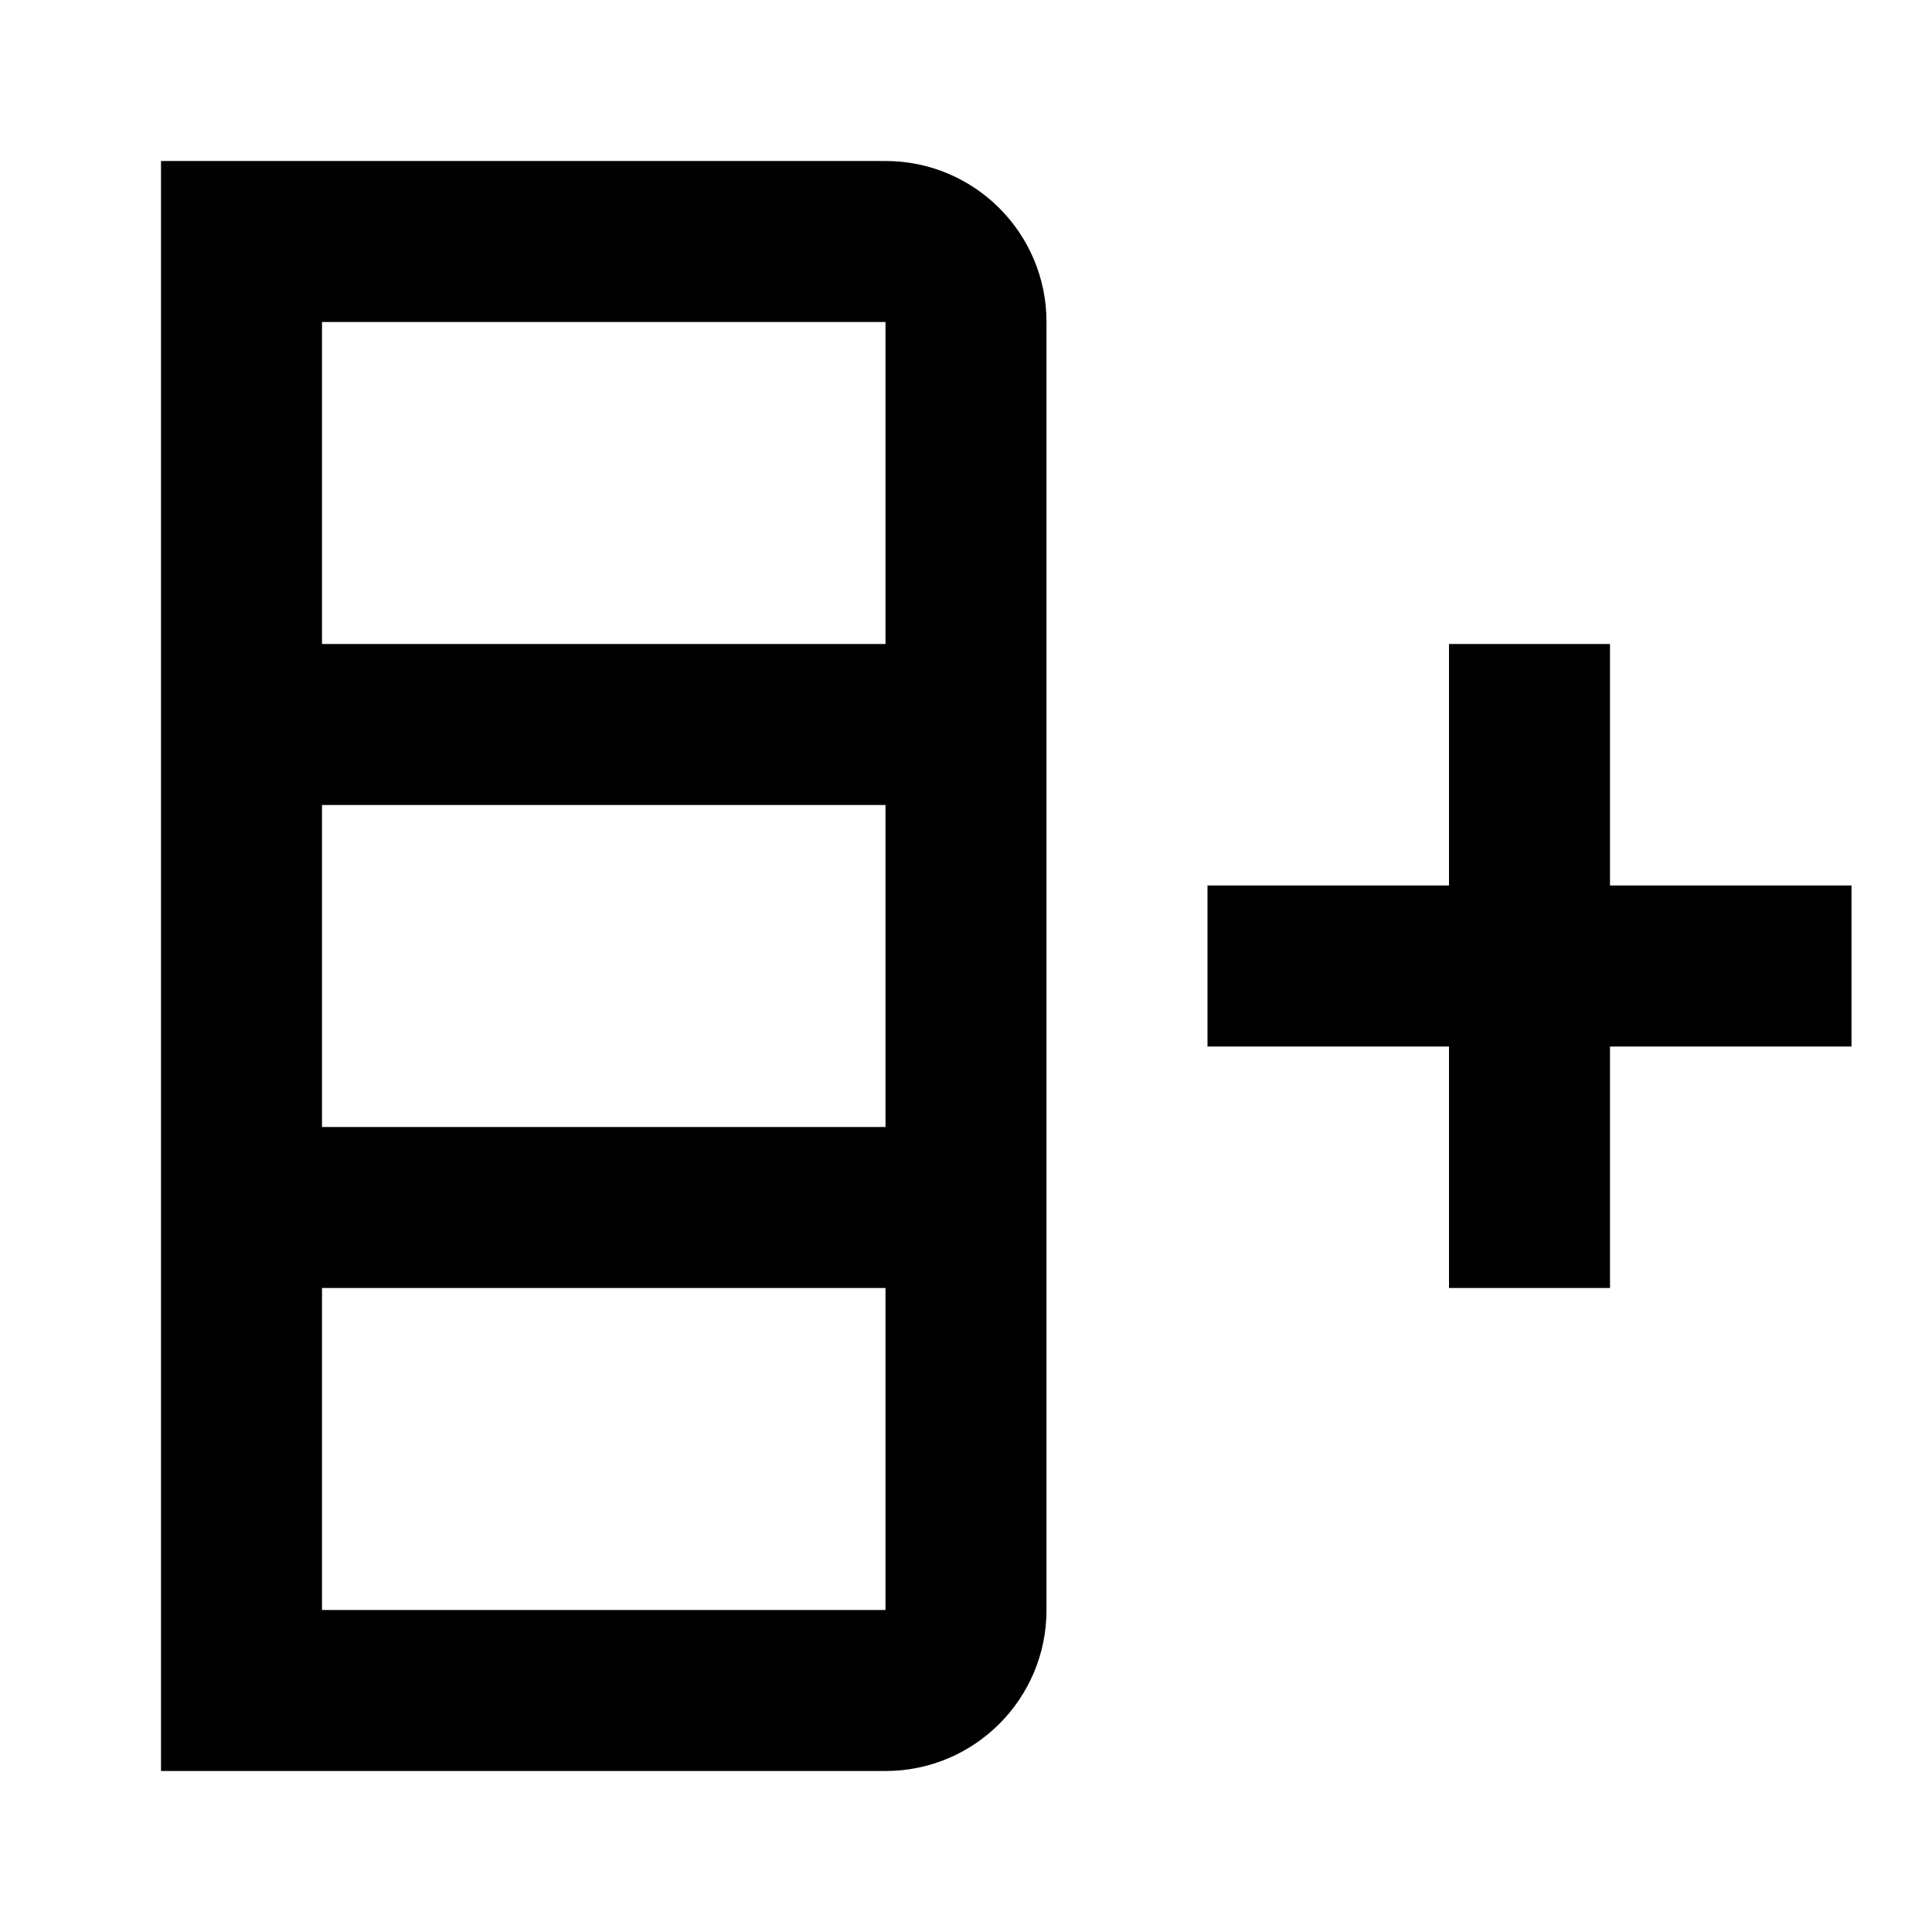
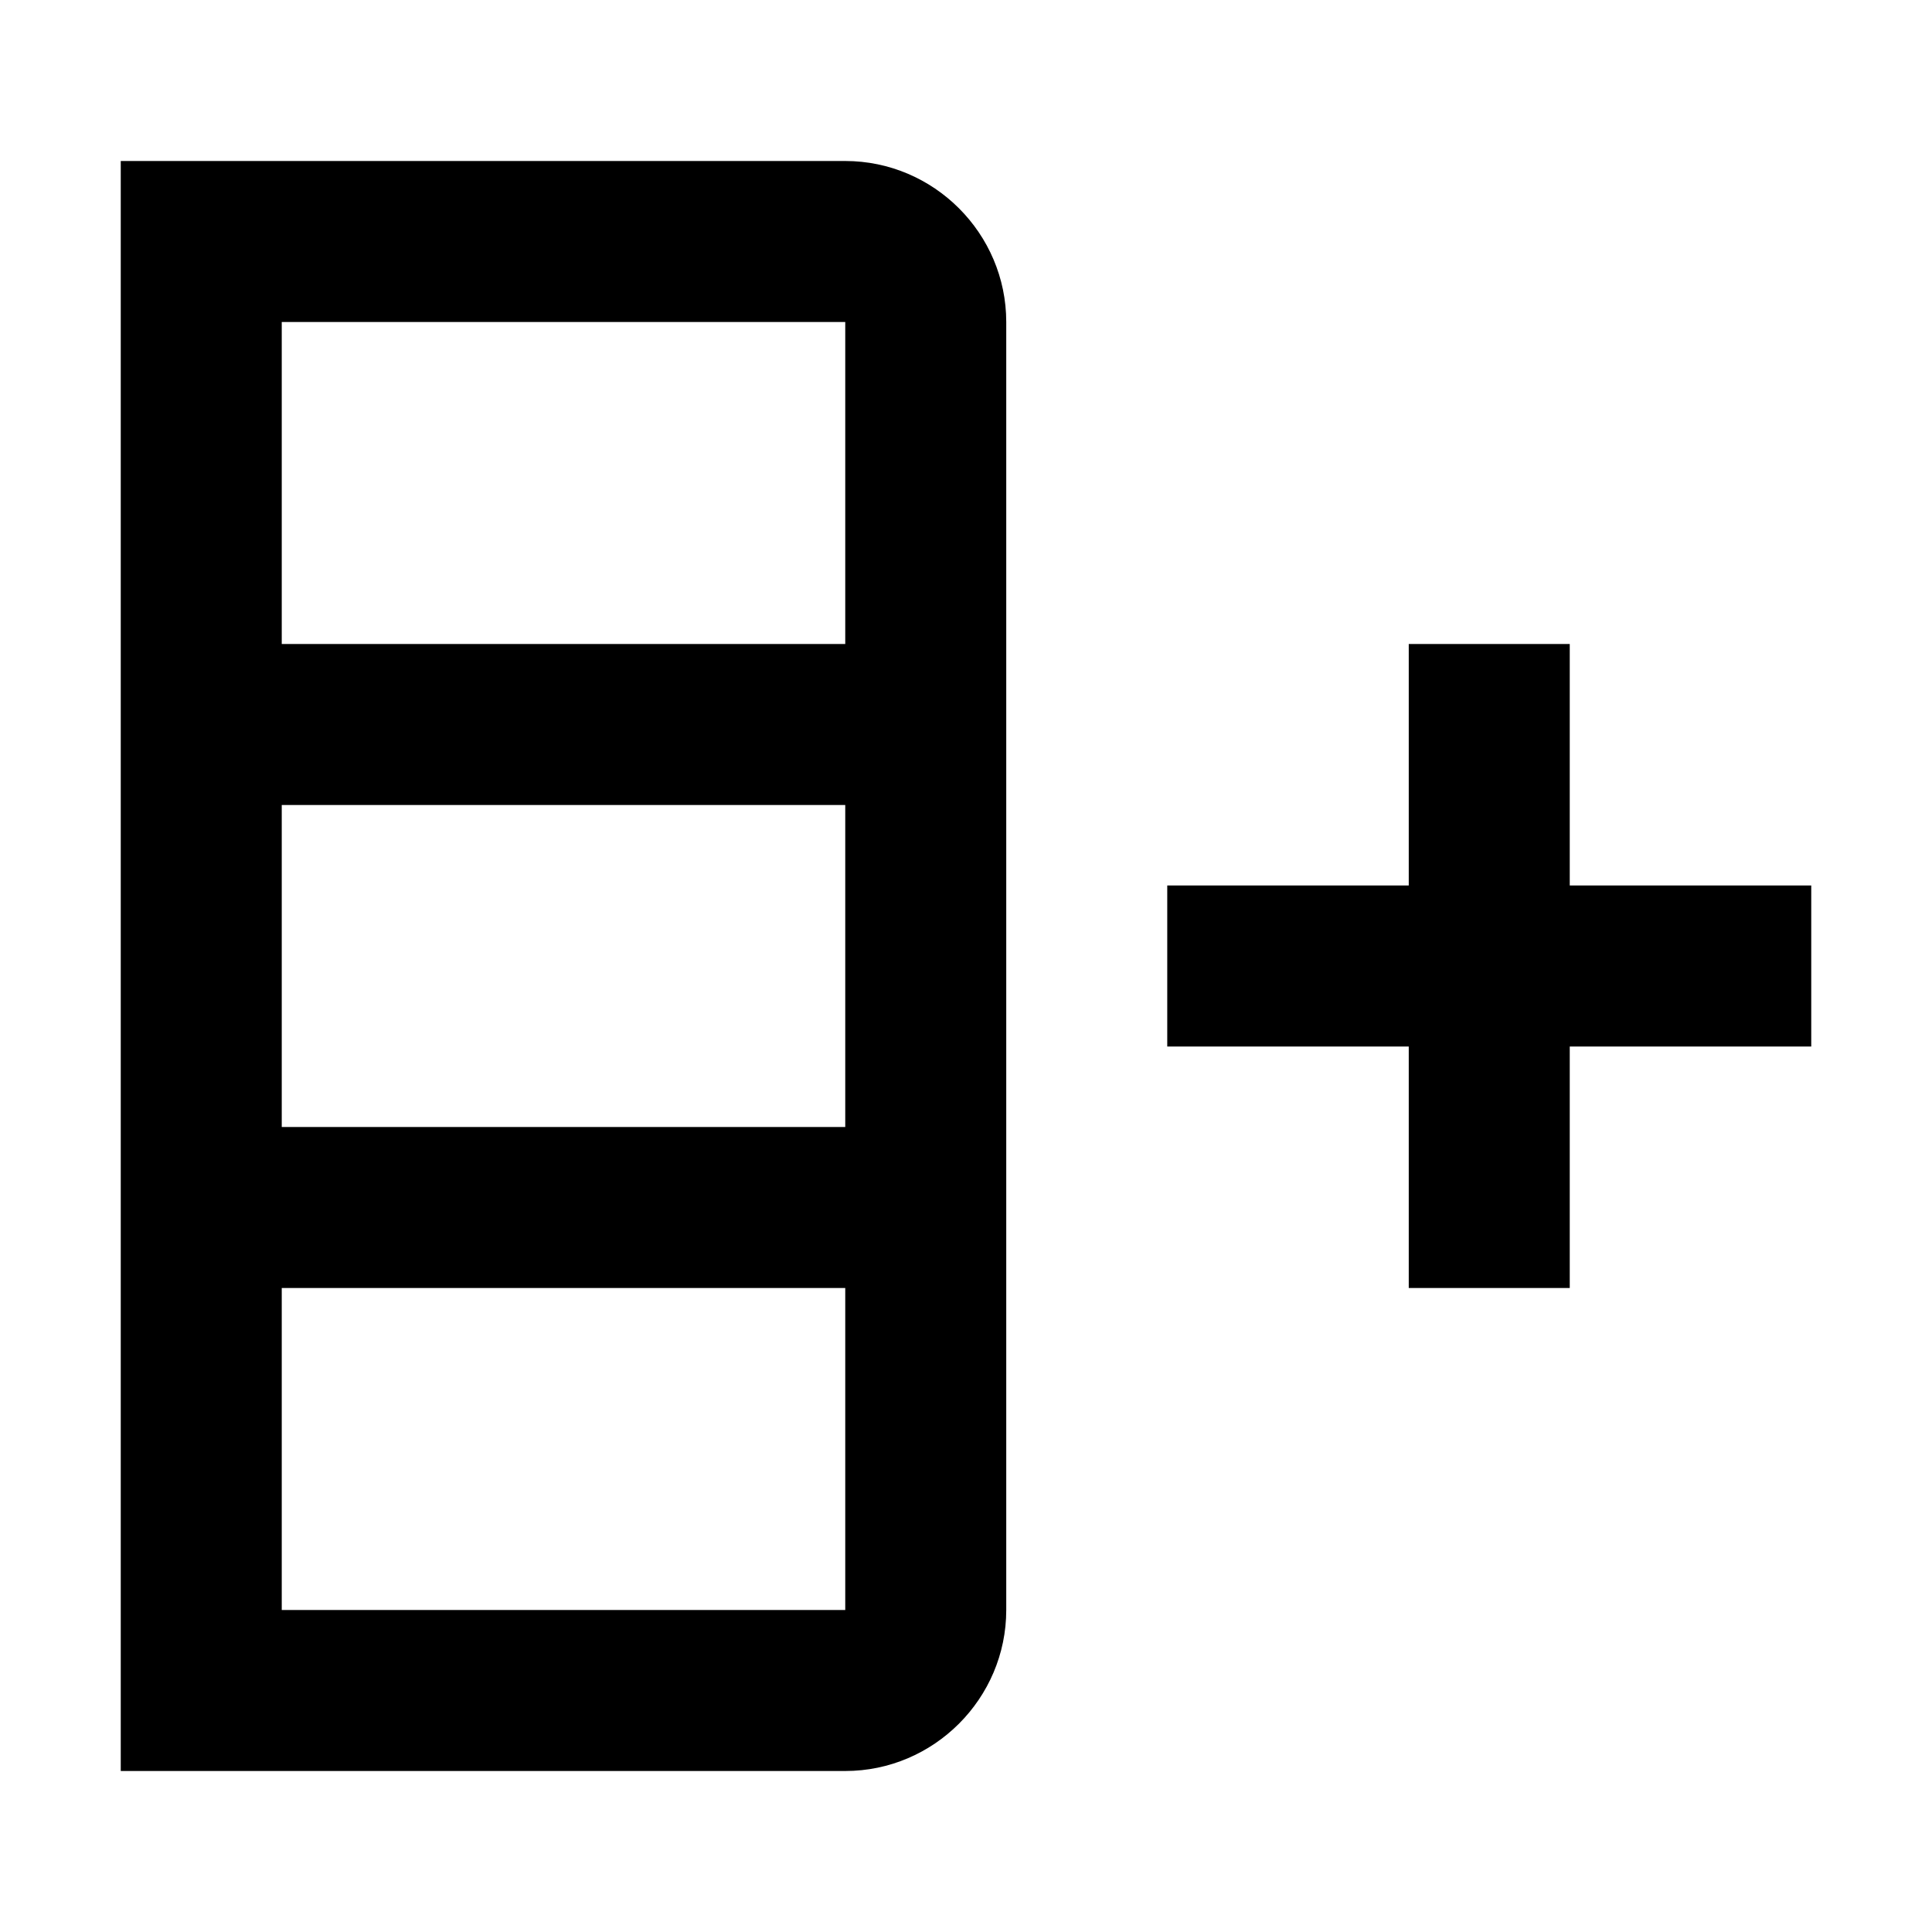
- <svg xmlns="http://www.w3.org/2000/svg" style="width:24px;height:24px" viewBox="0 0 24 24">
-   <path d="M11 2a2 2 0 012 2v16a2 2 0 01-2 2H2V2h9m-7 8v4h7v-4H4m0 6v4h7v-4H4M4 4v4h7V4H4m11 7h3V8h2v3h3v2h-3v3h-2v-3h-3v-2z" />
+ <svg xmlns="http://www.w3.org/2000/svg" viewBox="0 0 24 24">
+   <path d="M10.5 2c1.1 0 2 .9 2 2v16c0 1.1-.9 2-2 2h-9V2h9m-7 8v4h7v-4h-7m0 6v4h7v-4h-7m0-12v4h7V4h-7m11 7h3V8h2v3h3v2h-3v3h-2v-3h-3v-2z" />
</svg>
